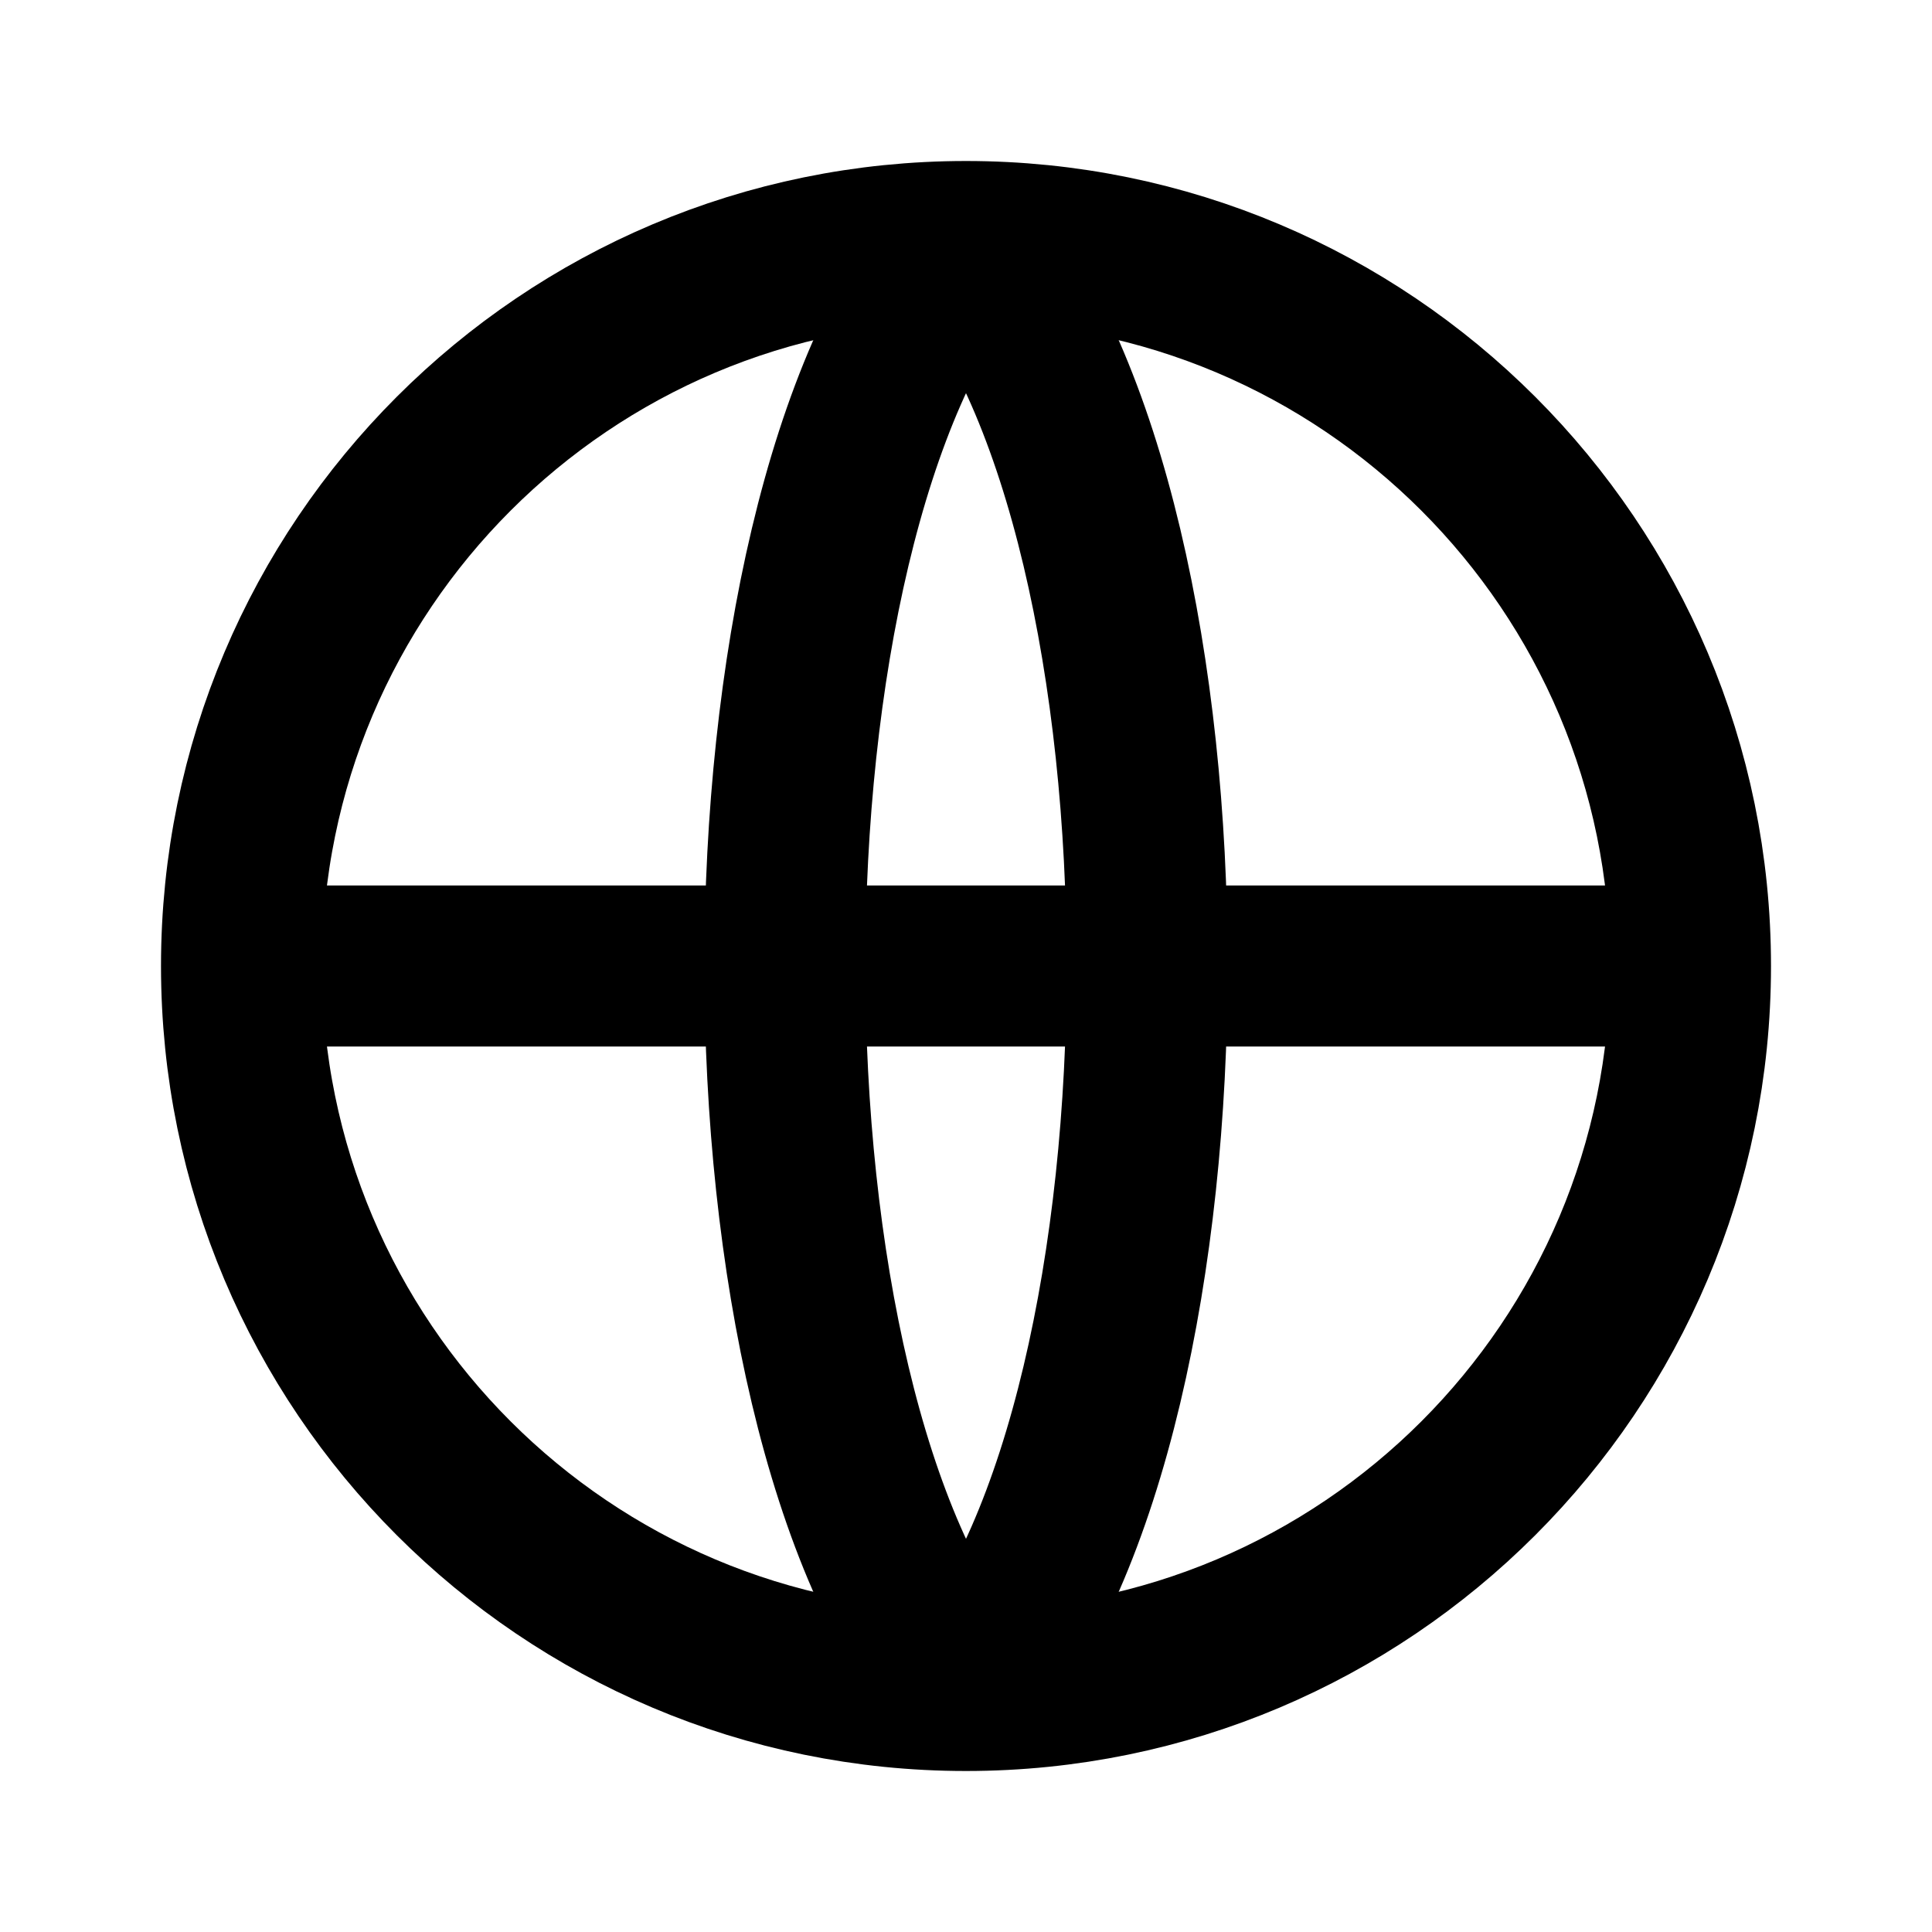
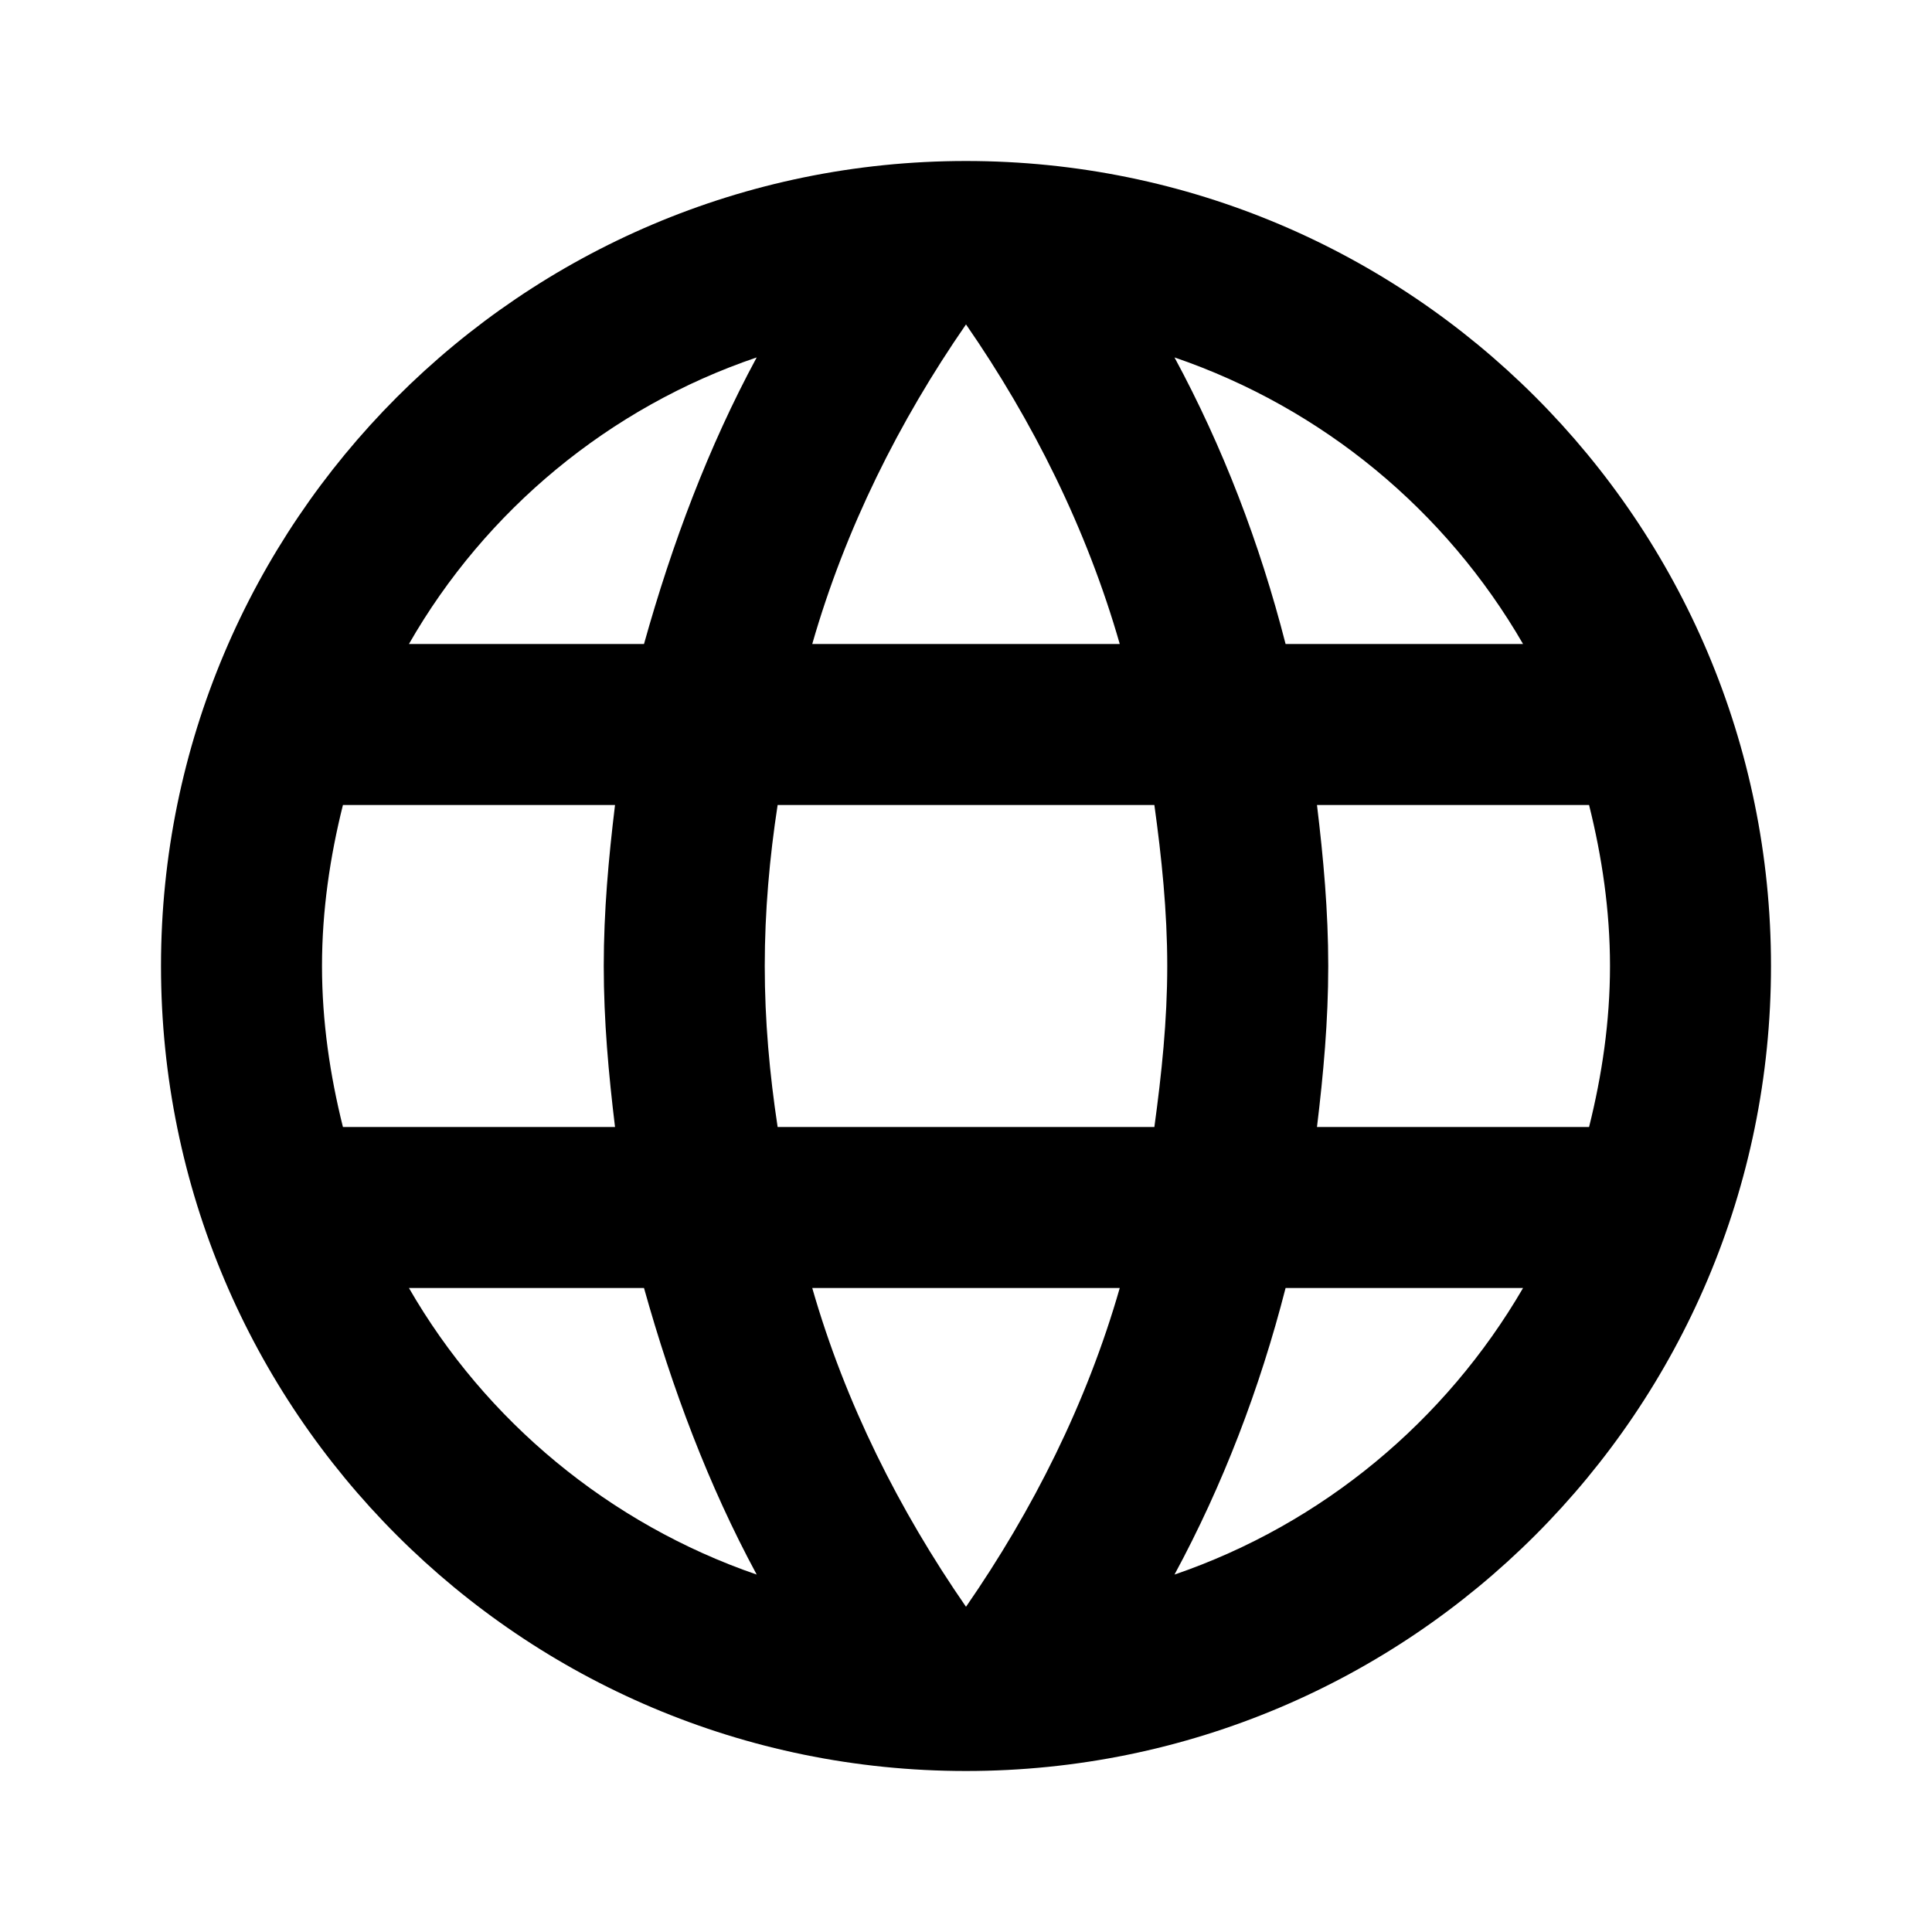
- <svg xmlns="http://www.w3.org/2000/svg" viewBox="0 0 24 24">
-   <circle cx="12" cy="12" r="9" fill="none" stroke="currentColor" stroke-width="2" />
-   <path d="M3 12h18M12 3c3 3.5 3 14.5 0 18M12 3c-3 3.5-3 14.5 0 18" stroke="currentColor" stroke-width="2" fill="none" />
+ <svg xmlns="http://www.w3.org/2000/svg" id="mdi-web" viewBox="0 0 24 24">
+   <path d="M16.36,14C16.44,13.34 16.5,12.68 16.5,12C16.5,11.32 16.44,10.66 16.36,10H19.74C19.9,10.64 20,11.31 20,12C20,12.69 19.9,13.36 19.74,14M14.59,19.56C15.19,18.45 15.65,17.25 15.97,16H18.92C17.96,17.65 16.43,18.93 14.59,19.56M14.34,14H9.66C9.56,13.34 9.5,12.68 9.5,12C9.5,11.32 9.56,10.65 9.66,10H14.34C14.43,10.65 14.5,11.32 14.5,12C14.5,12.68 14.43,13.34 14.34,14M12,19.96C11.17,18.76 10.5,17.43 10.09,16H13.91C13.5,17.43 12.83,18.76 12,19.96M8,8H5.08C6.03,6.34 7.57,5.06 9.4,4.44C8.8,5.55 8.35,6.75 8,8M5.08,16H8C8.35,17.25 8.8,18.45 9.4,19.56C7.57,18.93 6.03,17.65 5.08,16M4.26,14C4.1,13.36 4,12.69 4,12C4,11.31 4.1,10.64 4.26,10H7.64C7.56,10.66 7.5,11.32 7.5,12C7.5,12.68 7.56,13.34 7.64,14M12,4.03C12.83,5.23 13.5,6.57 13.91,8H10.09C10.5,6.57 11.17,5.23 12,4.03M18.92,8H15.97C15.65,6.75 15.19,5.55 14.59,4.44C16.43,5.07 17.96,6.34 18.92,8M12,2C6.47,2 2,6.5 2,12A10,10 0 0,0 12,22A10,10 0 0,0 22,12A10,10 0 0,0 12,2Z" />
</svg>
